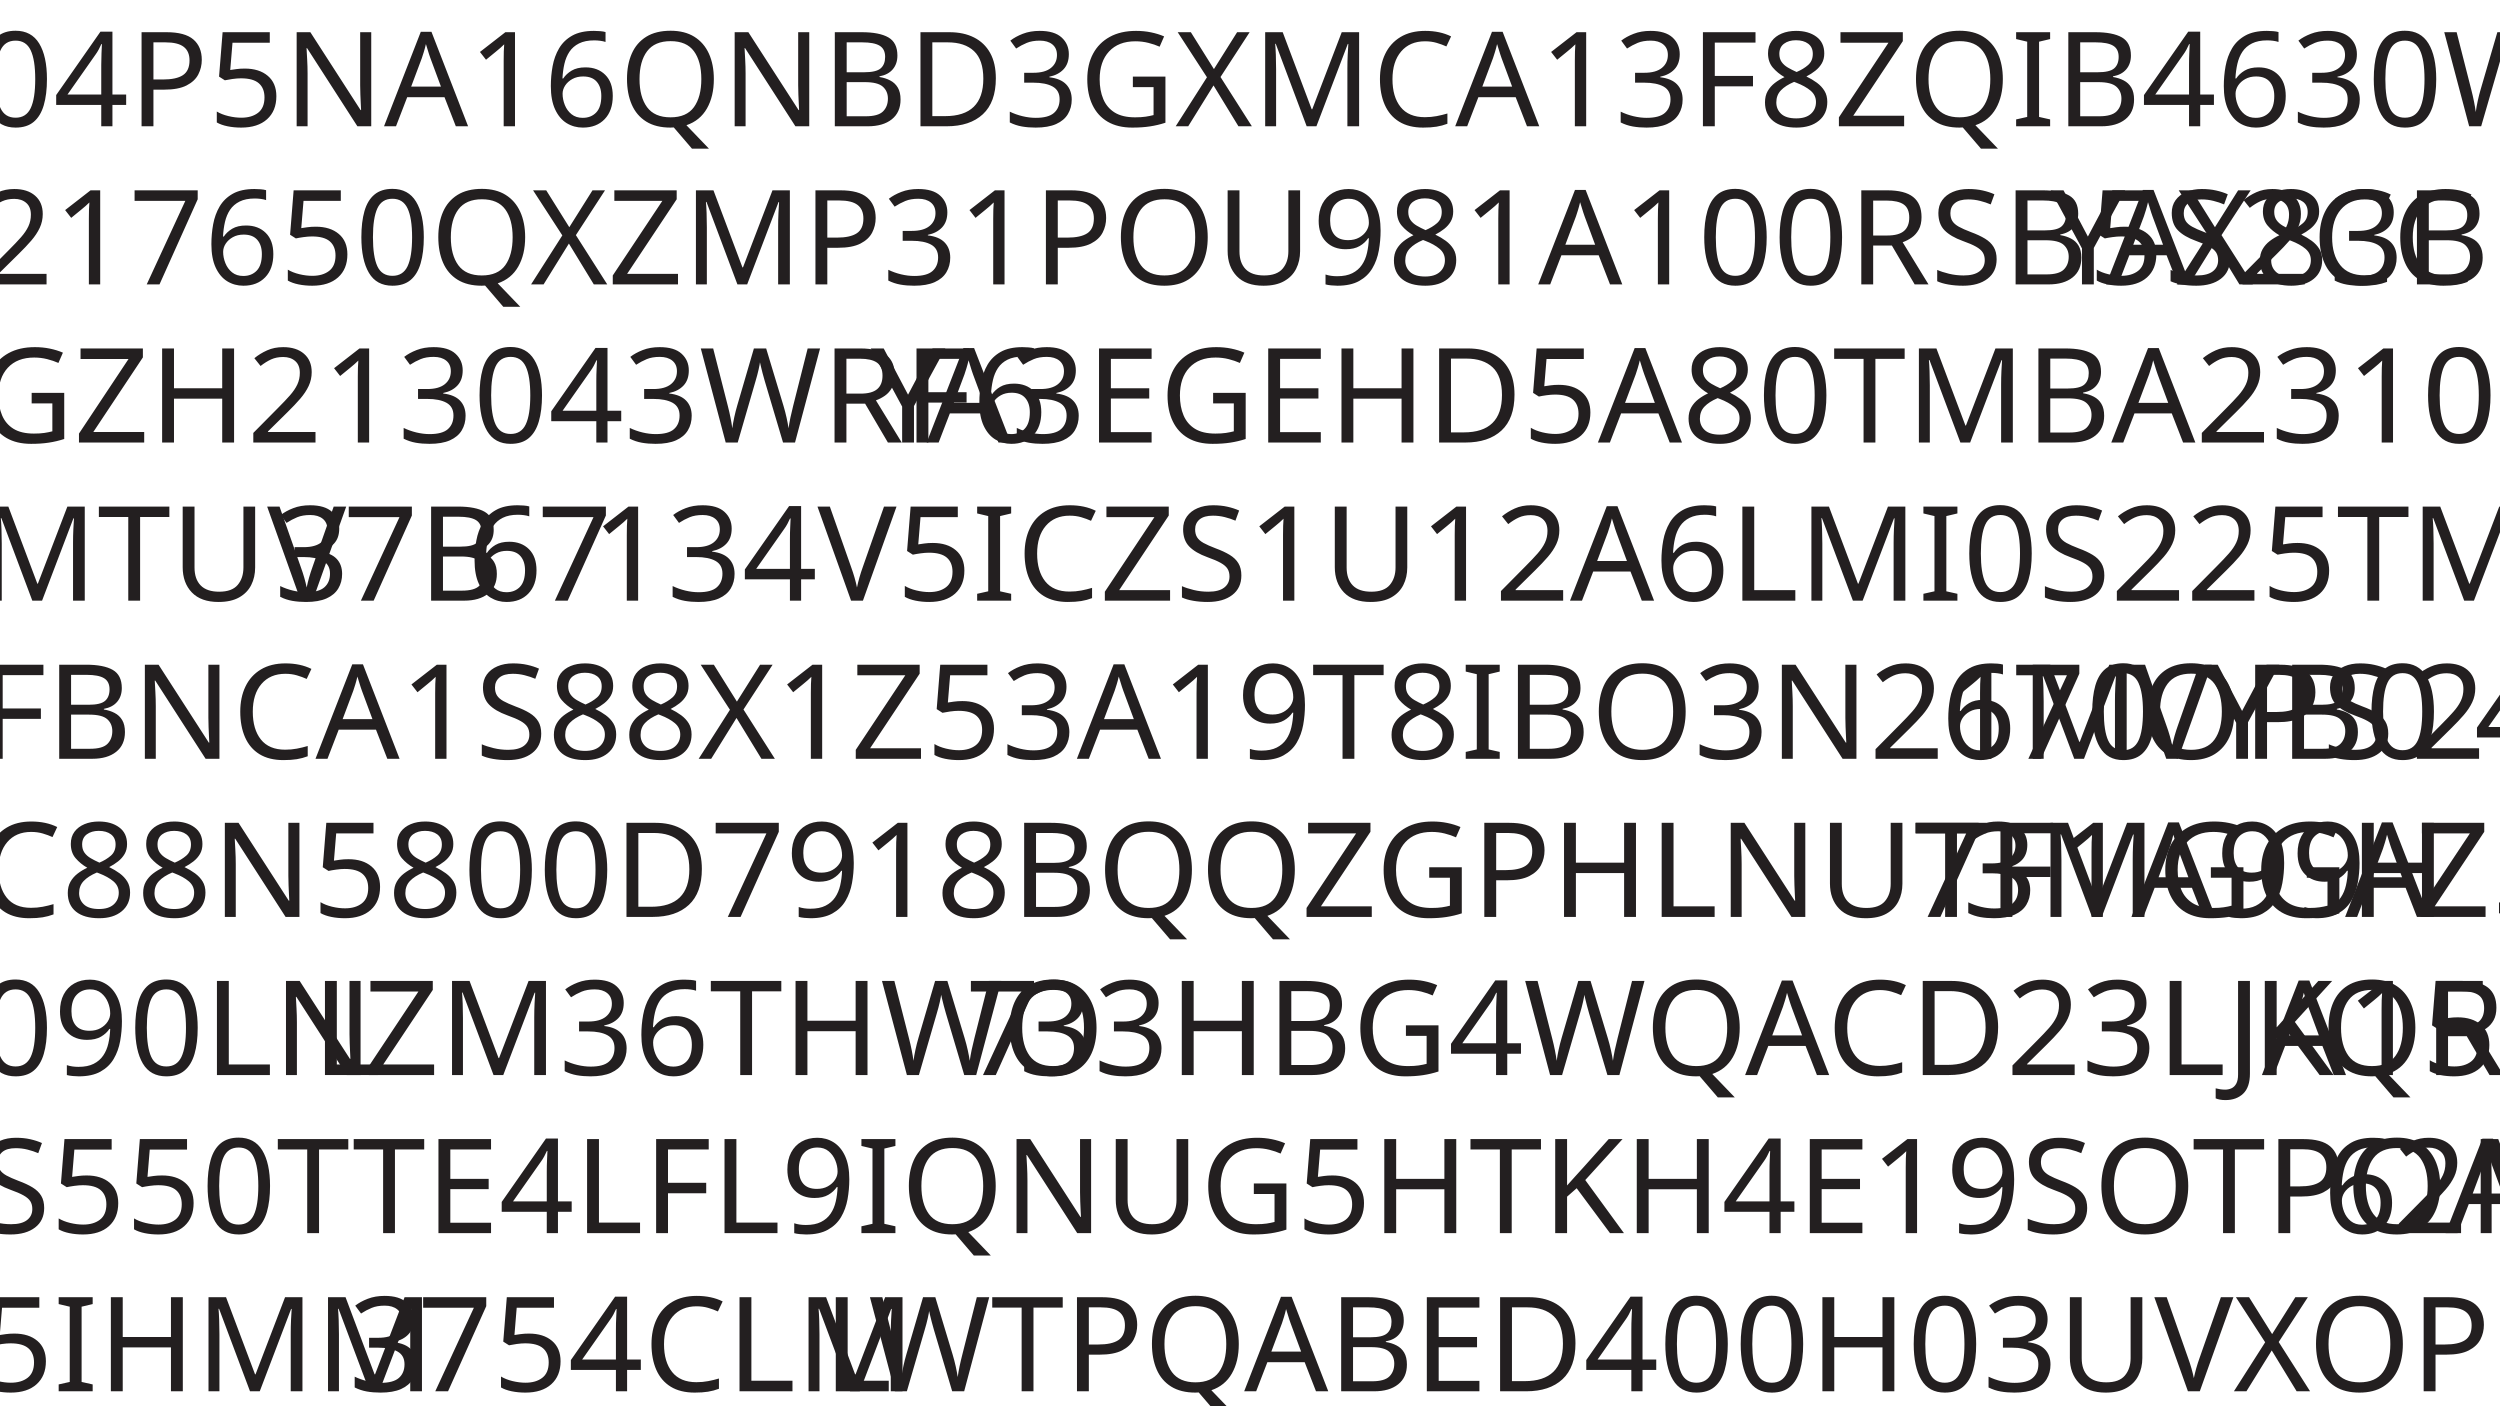
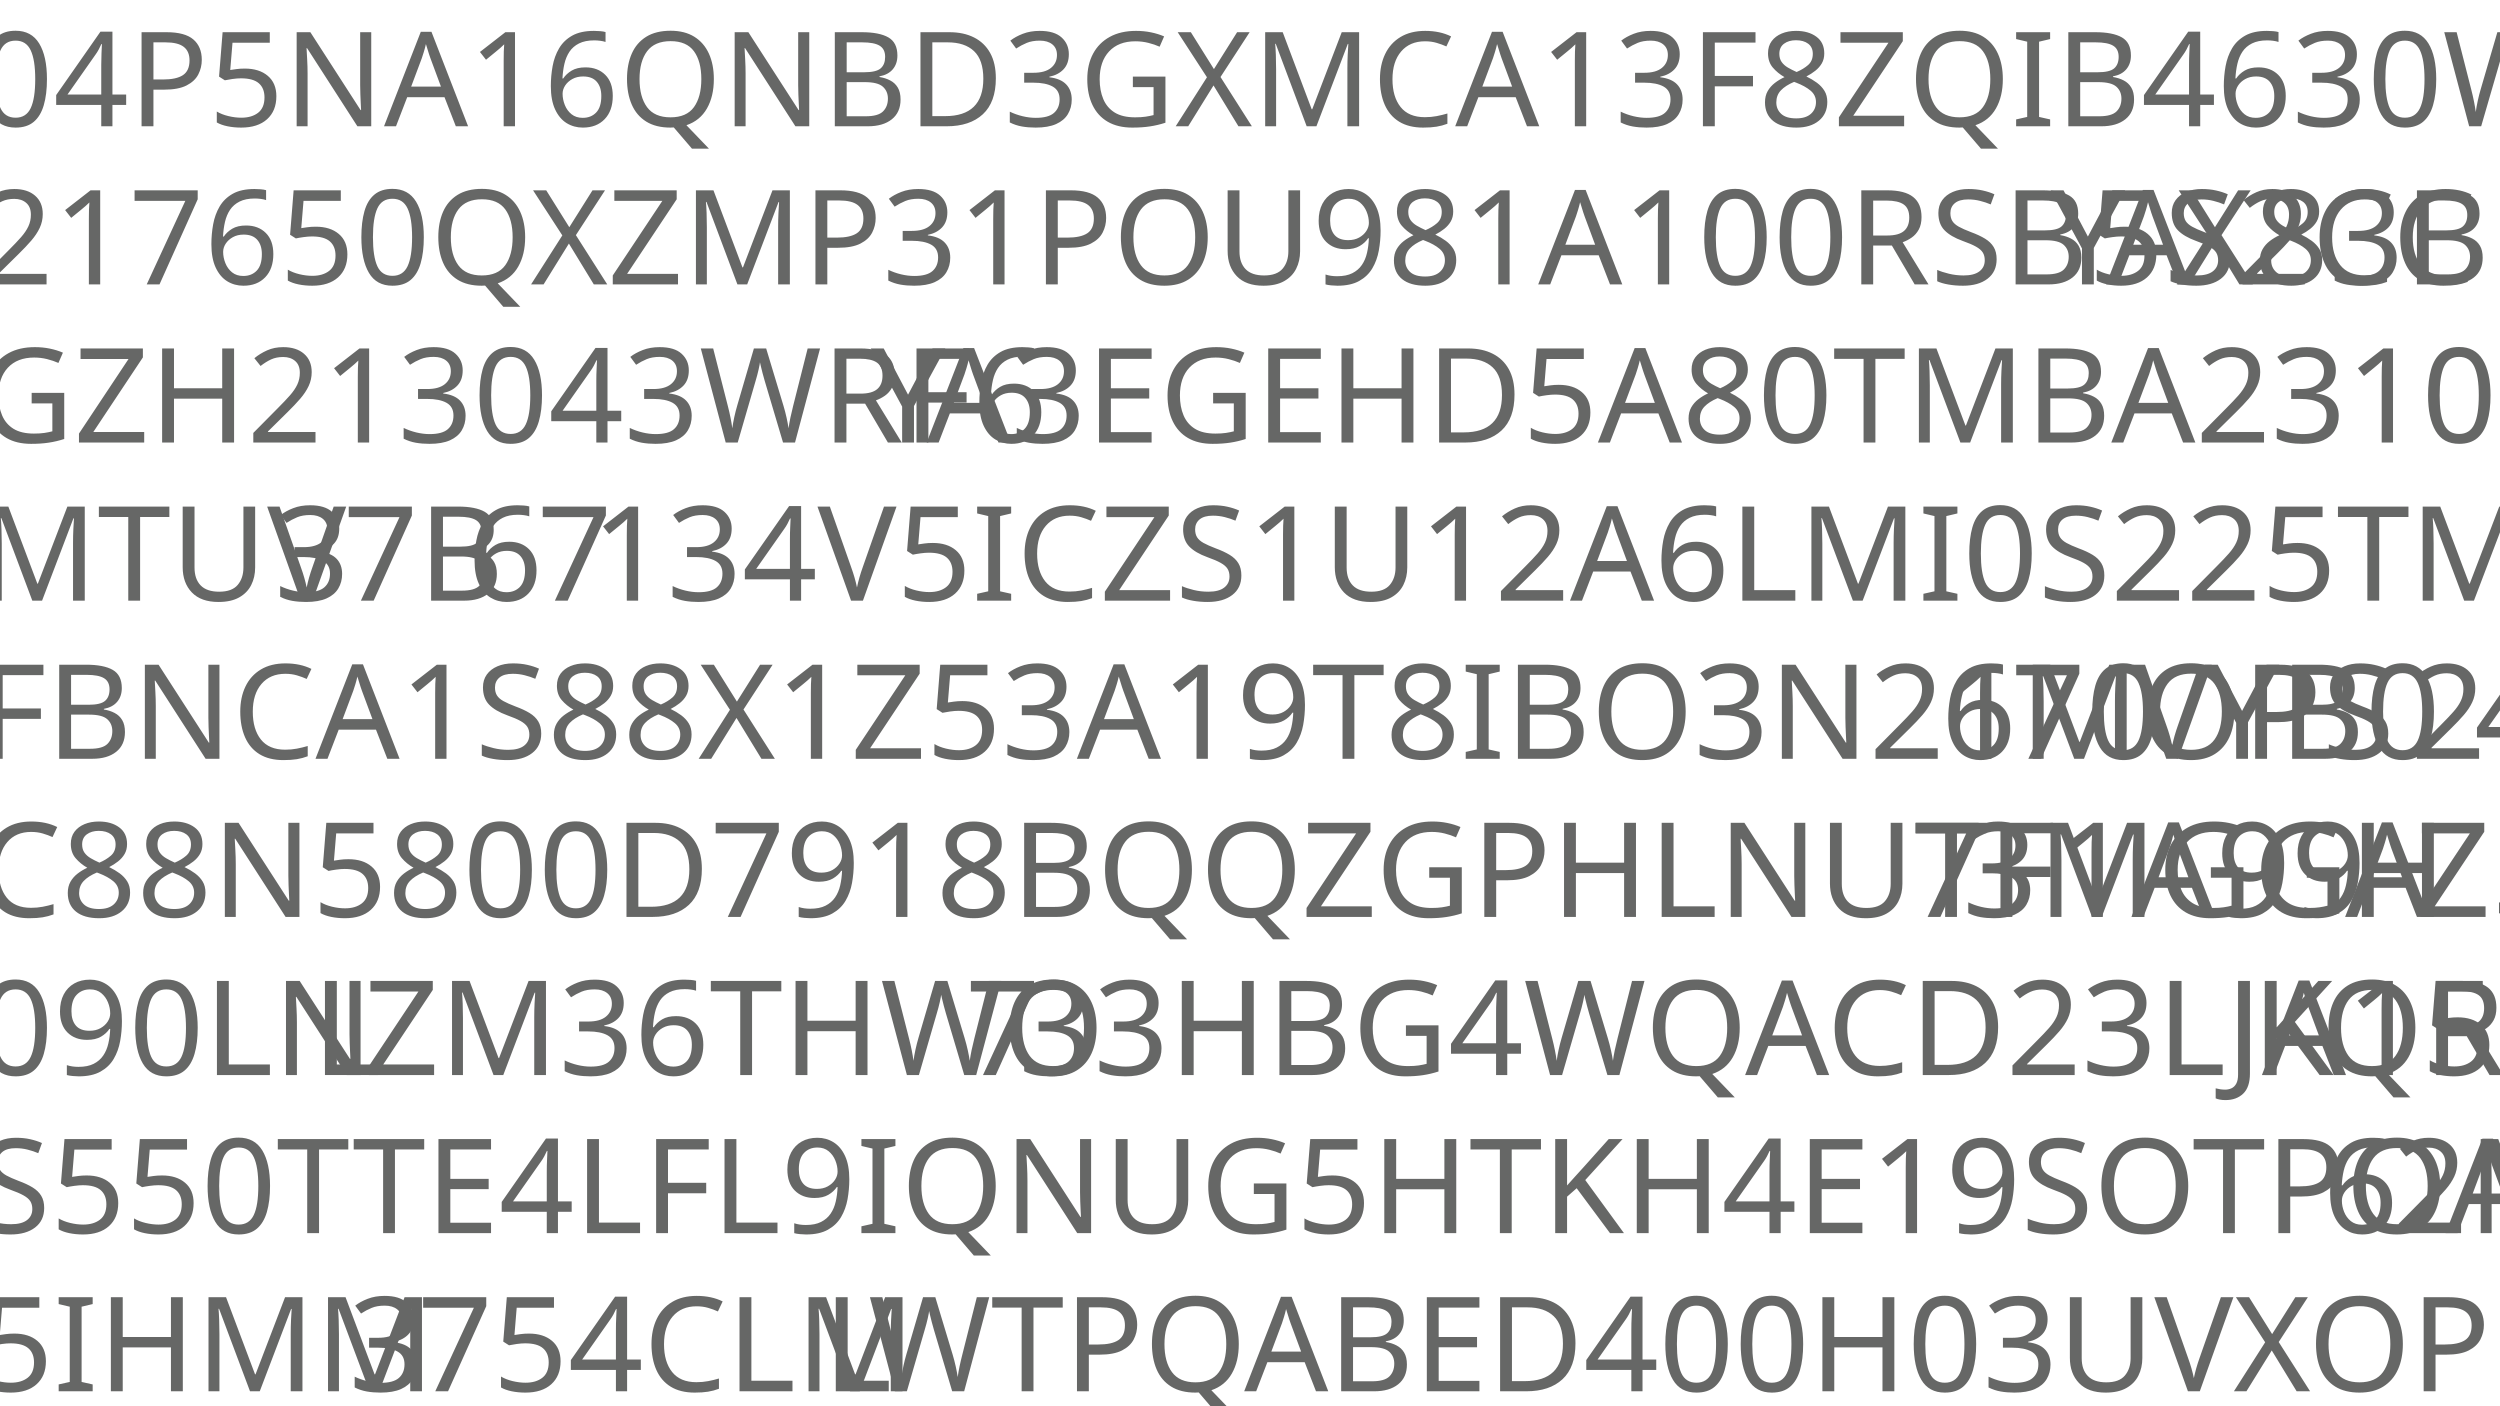
<svg xmlns="http://www.w3.org/2000/svg" id="Layer_1" data-name="Layer 1" viewBox="0 0 1366 768">
  <defs>
-     <style>.cls-1{font-size:72px;fill:#231f20;font-family:Impact;}.cls-2{letter-spacing:-0.05em;}.cls-3{letter-spacing:0.02em;}.cls-4{letter-spacing:-0.05em;}.cls-5{letter-spacing:-0.01em;}.cls-6{letter-spacing:-0.01em;}.cls-7{letter-spacing:0.02em;}.cls-8{letter-spacing:-0.02em;}.cls-9{letter-spacing:-0.02em;}.cls-10{letter-spacing:0.01em;}.cls-11{letter-spacing:0.02em;}.cls-12{letter-spacing:0.01em;}.cls-13{letter-spacing:-0.02em;}.cls-14{letter-spacing:-0.01em;}.cls-15{letter-spacing:-0.01em;}.cls-16{letter-spacing:-0.04em;}</style>
+     <style>.cls-1{font-size:72px;fill:#666766;font-family:Impact;}.cls-2{letter-spacing:-0.05em;}.cls-3{letter-spacing:0.02em;}.cls-4{letter-spacing:-0.05em;}.cls-5{letter-spacing:-0.01em;}.cls-6{letter-spacing:-0.01em;}.cls-7{letter-spacing:0.02em;}.cls-8{letter-spacing:-0.02em;}.cls-9{letter-spacing:-0.02em;}.cls-10{letter-spacing:0.01em;}.cls-11{letter-spacing:0.02em;}.cls-12{letter-spacing:0.01em;}.cls-13{letter-spacing:-0.02em;}.cls-14{letter-spacing:-0.01em;}.cls-15{letter-spacing:-0.01em;}.cls-16{letter-spacing:-0.04em;}</style>
  </defs>
  <text class="cls-1" transform="translate(-12 69)">04P5NA16QNBD3GXMCA13F8ZQIB4630WB898X5</text>
  <text class="cls-1" transform="translate(-12 155.4)">217650QXZMP31POU981A100RSB5S2CC<tspan class="cls-2" x="1132.45" y="0">Y</tspan>
    <tspan class="cls-3" x="1162.78" y="0">A</tspan>
    <tspan x="1201.07" y="0">X83BD</tspan>
  </text>
  <text class="cls-1" transform="translate(-12 241.8)">GZH213043WRF6<tspan class="cls-4" x="487.79" y="0">Y</tspan>
    <tspan x="518.33" y="0">A3EGEHD5A80TMBA23101NX32</tspan>
  </text>
  <text class="cls-1" transform="translate(-12 328.2)">MTUV<tspan class="cls-5" x="161.86" y="0">3</tspan>
    <tspan x="199.39" y="0">7B</tspan>
    <tspan class="cls-6" x="267.35" y="0">6</tspan>
    <tspan class="cls-7" x="305.4" y="0">7</tspan>
    <tspan x="335.11" y="0">134V5ICZS1U12A6LMI0S225TM1764FG</tspan>
  </text>
  <text class="cls-1" transform="translate(-12 414.6)">FBNCA1S88X1Z53A19T8IBO3N21MOPS<tspan class="cls-8" x="1072.58" y="0">6</tspan>
    <tspan x="1110.49" y="0">70</tspan>
    <tspan class="cls-3" x="1177.29" y="0">V</tspan>
    <tspan x="1216.7" y="0">YB0</tspan>
    <tspan class="cls-9" x="1329.13" y="0">2</tspan>
    <tspan x="1363.91" y="0">4</tspan>
  </text>
  <text class="cls-1" transform="translate(-12 501)">C88N5800D7918BQQZGPHLNUTF1A99<tspan class="cls-10" x="1055.46" y="0">7</tspan>
    <tspan x="1084.23" y="0">3MGGH</tspan>
    <tspan class="cls-11" x="1293.38" y="0">A</tspan>
    <tspan x="1331.74" y="0">Z5</tspan>
  </text>
  <text class="cls-1" transform="translate(-12 587.4)">090LN<tspan class="cls-12" x="182.57" y="0">L</tspan>
    <tspan x="210.82" y="0">ZM36THWO</tspan>
    <tspan class="cls-12" x="539.32" y="0">7</tspan>
    <tspan x="568.38" y="0">33HBG4WQACD23LJA15</tspan>
    <tspan class="cls-13" x="1242.5" y="0">K</tspan>
    <tspan x="1279.91" y="0">QRT</tspan>
  </text>
  <text class="cls-1" transform="translate(-12 673.8)">S550TTE4LFL9IQNUG5HTKH4E19SOTPOAR6Y6<tspan class="cls-14" x="1281.23" y="0">6</tspan>
    <tspan x="1319.29" y="0">2M</tspan>
  </text>
  <text class="cls-1" transform="translate(-12 760.2)">5IHMM<tspan class="cls-15" x="202.57" y="0">3</tspan>
    <tspan x="240.03" y="0">754CLM</tspan>
    <tspan class="cls-16" x="461.69" y="0">L</tspan>
    <tspan x="486.48" y="0">WTPQABED400H03UVXOPPENWX</tspan>
  </text>
</svg>
